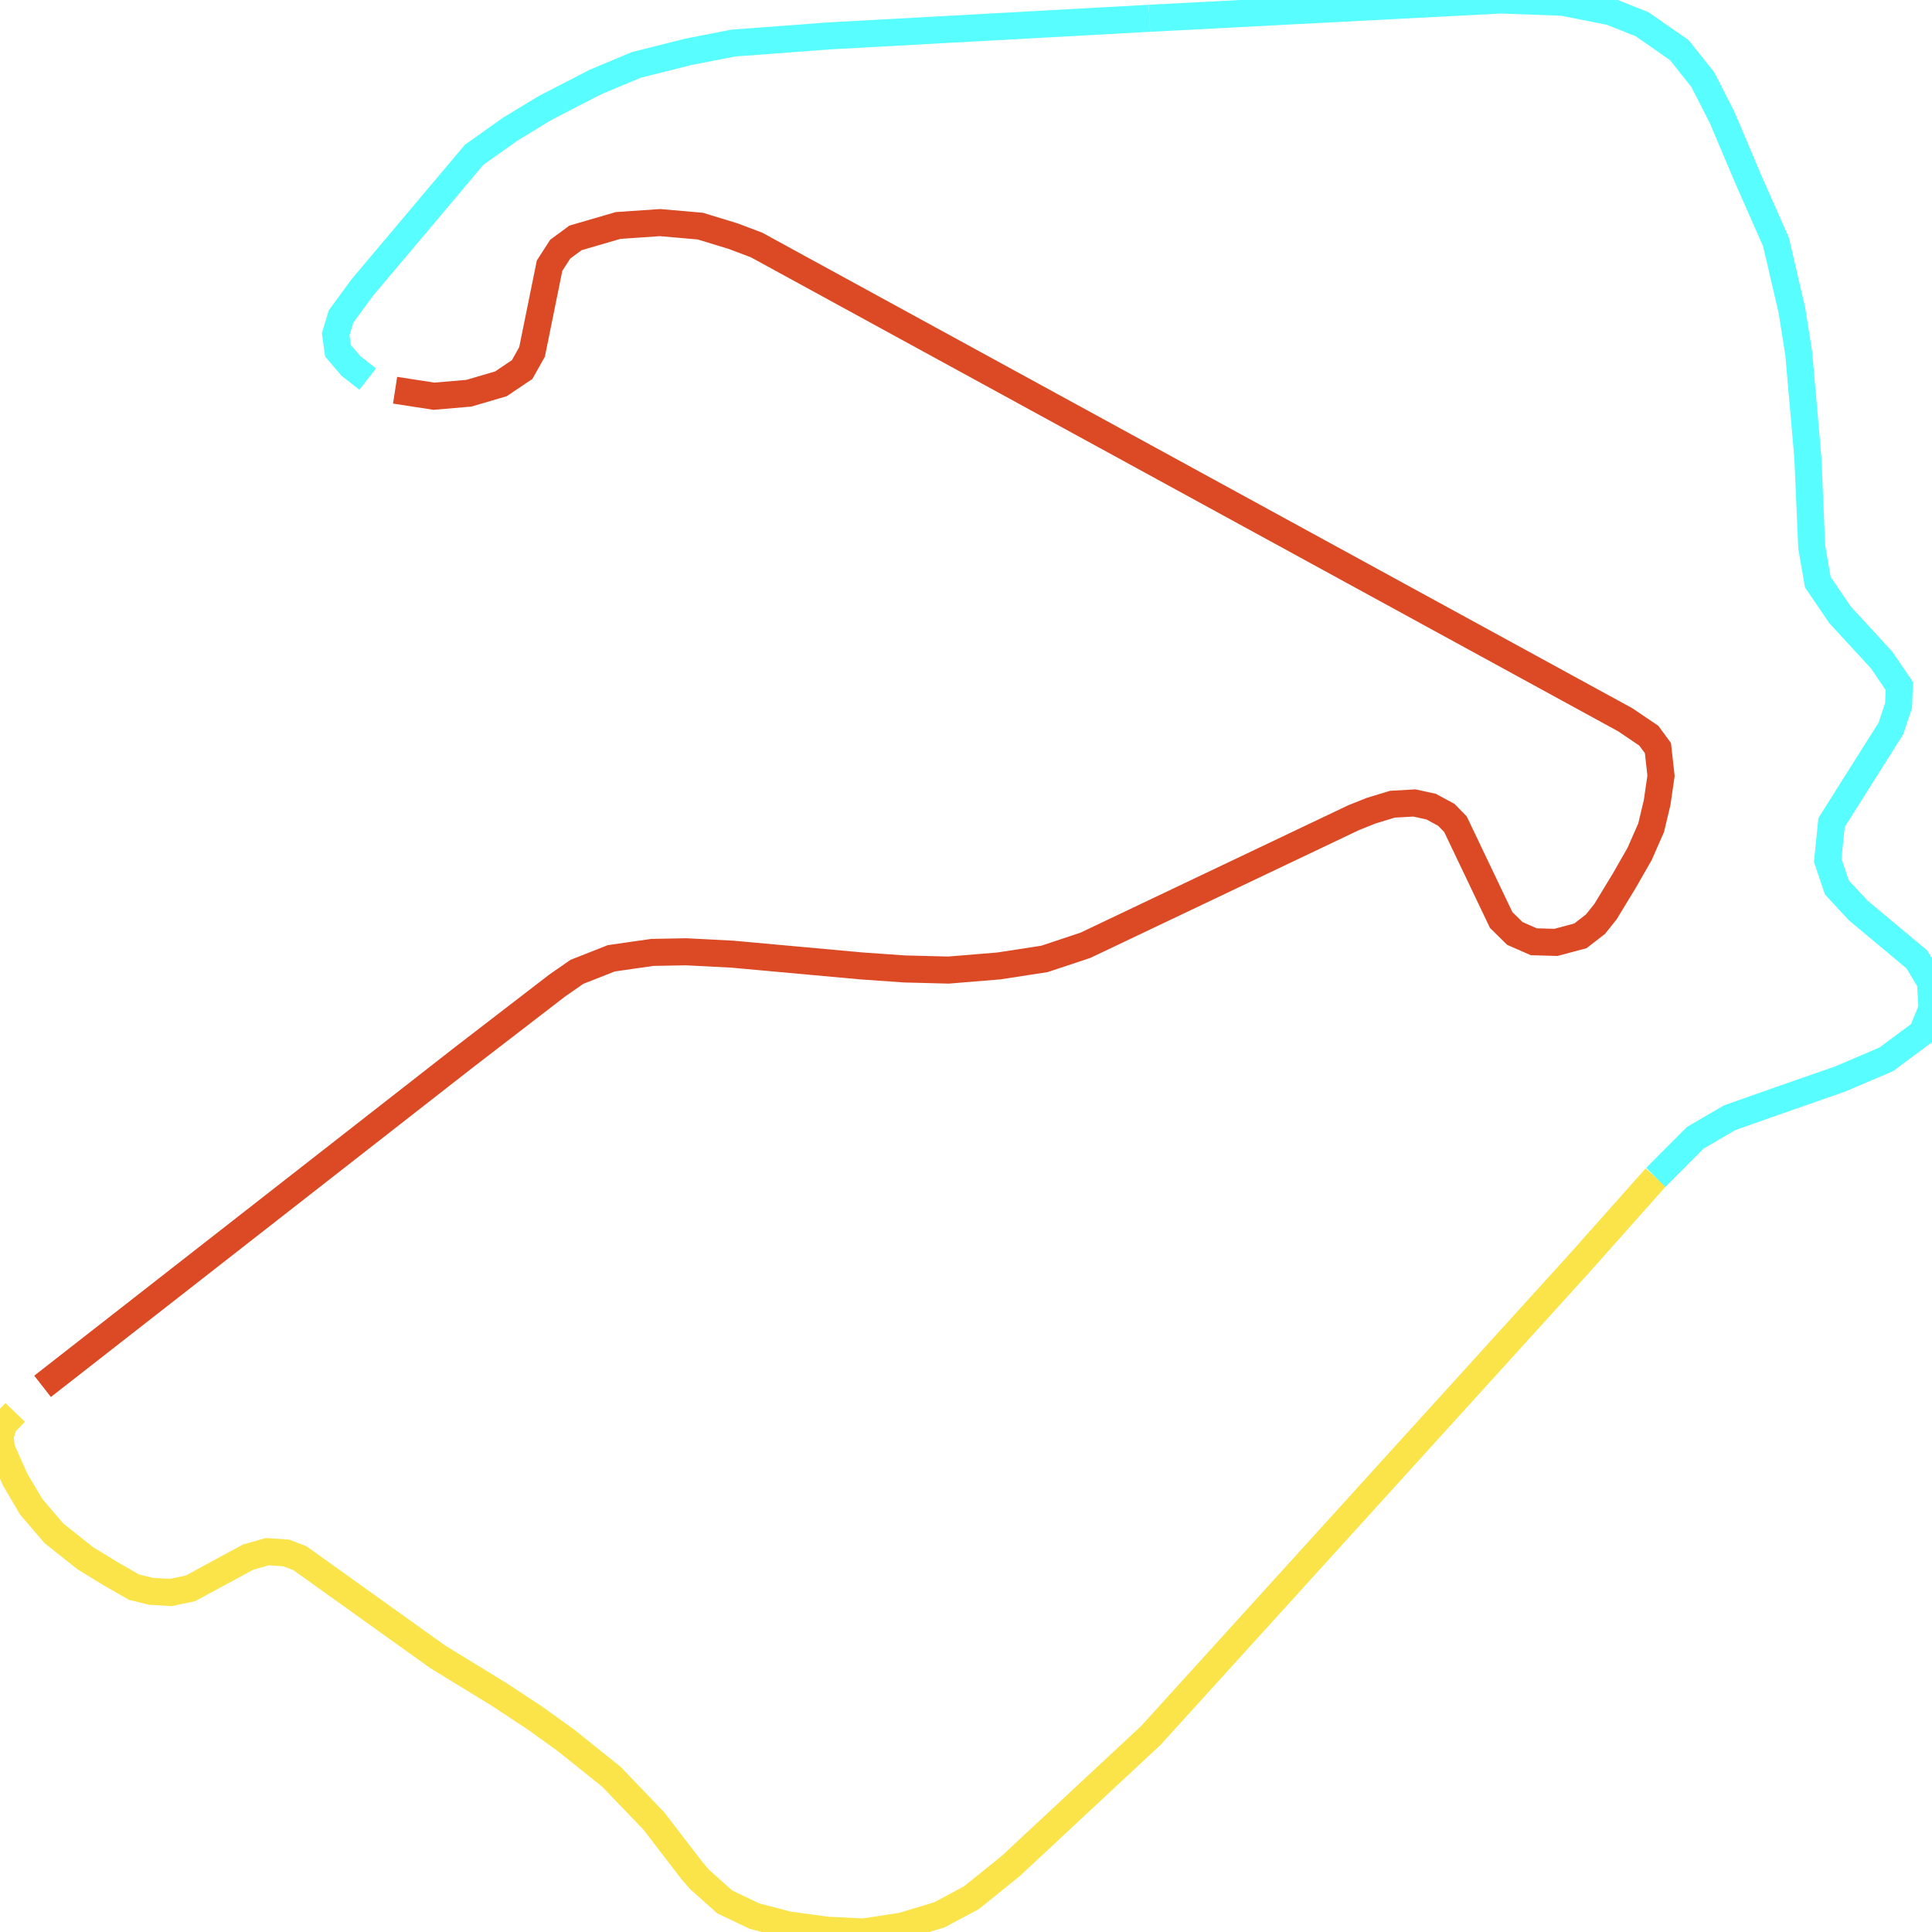
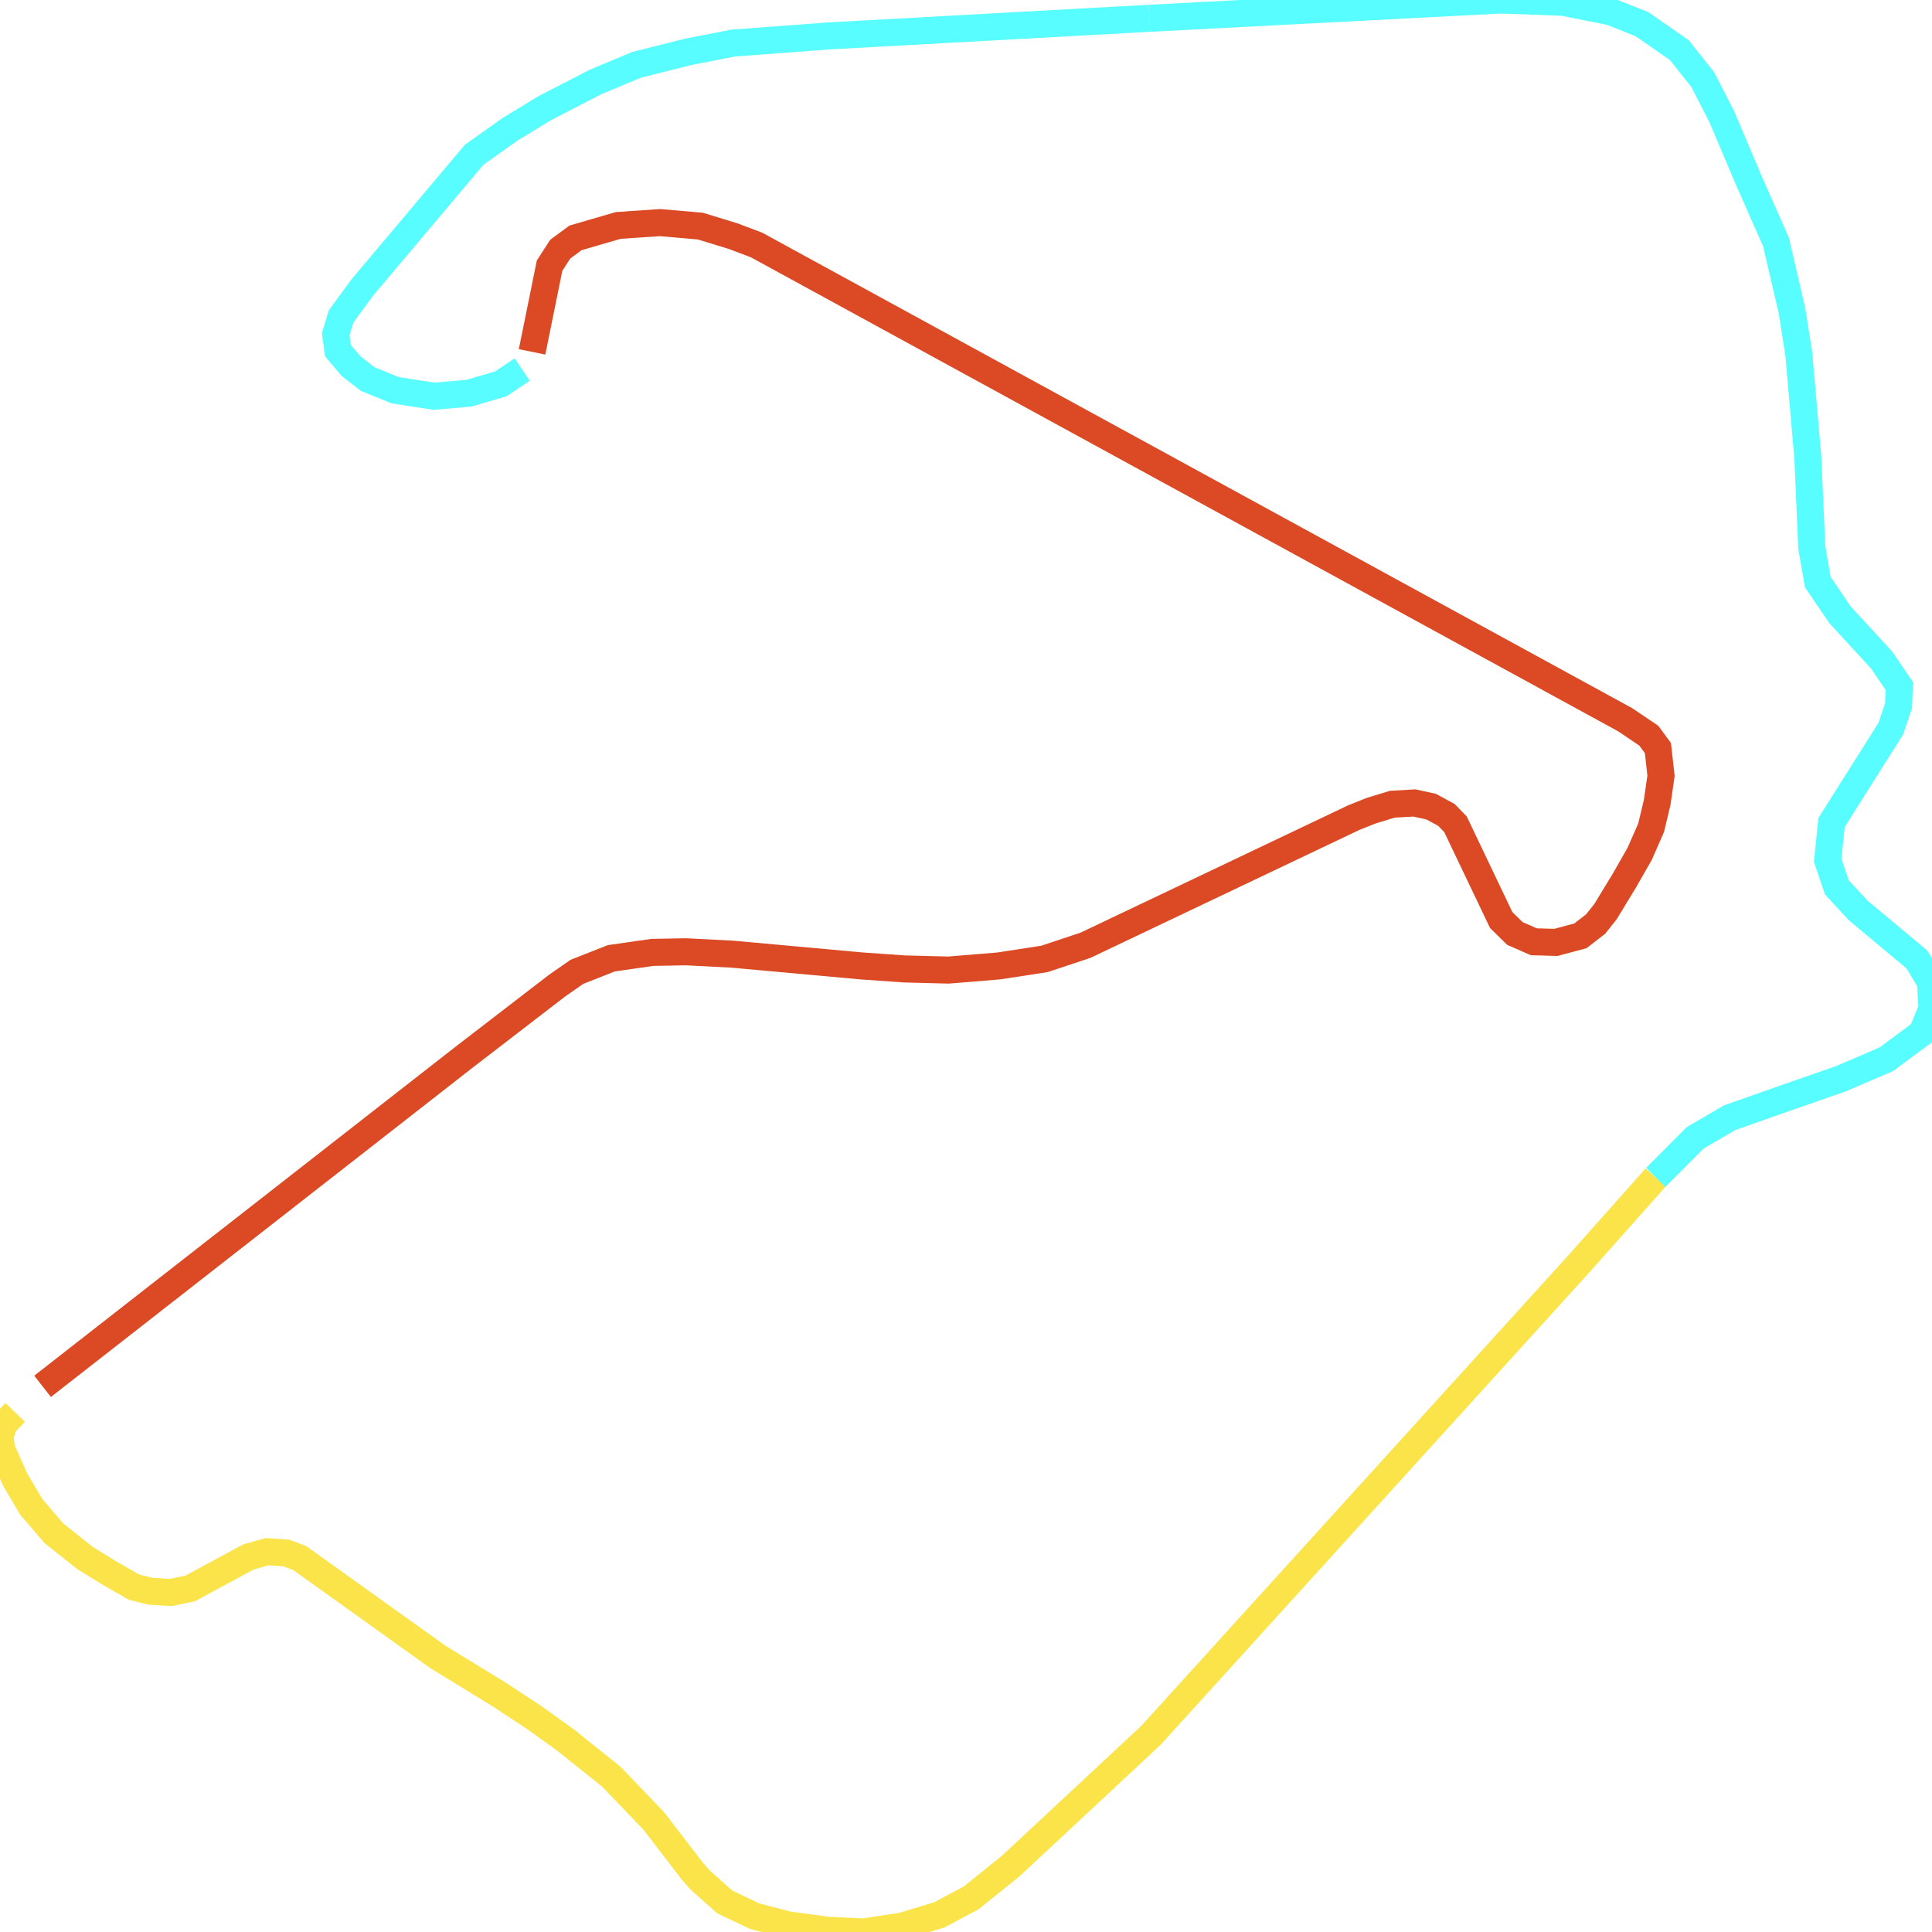
<svg xmlns="http://www.w3.org/2000/svg" width="500" height="500">
  <path d="M428.505,304.707 L408.401,327.303 L297.863,449.102 L261.616,482.883 L251.365,491.15 L243.11,495.559 L233.458,498.476 L223.406,500.0 L214.153,499.546 L203.901,498.152 L195.247,495.883 L187.558,492.219 L181.034,486.384 L179.071,484.115 L169.218,471.277 L158.201,459.8 L146.385,450.334 L138.297,444.531 L129.244,438.566 L113.267,428.775 L77.619,403.261 L74.058,401.9 L69.132,401.576 L64.239,402.97 L49.261,411.074 L44.135,412.144 L39.009,411.82 L34.682,410.75 L28.558,407.249 L22.068,403.261 L13.979,396.842 L8.088,389.97 L3.928,382.935 L0.399,374.992 L0.0,371.782 L0.999,368.573 L3.928,365.526" fill="none" stroke-width="7" stroke="#fae44a" />
  <path d="M297.464,4.733 L388.297,0.0 L404.44,0.584 L416.855,3.047 L424.943,6.257 L434.596,12.968 L440.687,20.619 L445.613,30.247 L452.536,46.586 L459.626,62.634 L463.753,80.367 L465.517,91.519 L467.88,118.557 L468.879,141.639 L470.443,150.652 L476.168,159.081 L486.986,170.849 L491.546,177.559 L491.346,182.617 L489.349,188.55 L474.005,212.864 L473.006,222.654 L475.369,229.657 L480.895,235.622 L496.072,248.298 L499.601,254.133 L500,261.006 L497.437,267.263 L488.184,274.136 L476.368,279.193 L460.192,284.834 L447.61,289.276 L438.723,294.463 L428.505,304.707" fill="none" stroke-width="7" stroke="#58fdff" />
-   <path d="M95.16,98.1 L90.833,94.729 L87.472,90.774 L86.873,86.494 L88.271,81.891 L93.762,74.402 L122.72,40.038 L132.006,33.457 L141.06,27.945 L154.074,21.235 L164.692,16.793 L178.105,13.422 L189.722,11.152 L214.352,9.304 L297.464,4.733" fill="none" stroke-width="7" stroke="#58fdff" />
-   <path d="M11.017,358.782 L119.791,273.844 L144.222,255.041 L149.314,251.507 L158.201,248.006 L168.819,246.483 L177.506,246.32 L189.522,246.936 L223.006,249.984 L234.057,250.762 L245.473,251.054 L258.488,249.984 L270.304,248.168 L280.921,244.635 L350.286,211.632 L354.813,209.817 L360.338,208.131 L366.03,207.807 L370.357,208.747 L374.318,210.886 L376.681,213.318 L388.497,238.086 L392.058,241.587 L396.951,243.727 L402.676,243.889 L409,242.203 L412.928,239.156 L415.491,235.946 L420.417,227.842 L424.344,220.969 L427.307,214.226 L428.871,207.677 L429.87,200.772 L429.071,193.607 L426.707,190.397 L420.616,186.28 L195.813,63.412 L189.722,61.11 L181.234,58.517 L170.816,57.609 L159.965,58.354 L148.948,61.564 L144.987,64.482 L142.225,68.761 L137.698,91.065 L135.135,95.636 L129.643,99.332 L121.355,101.764 L112.302,102.542 L102.25,100.986" fill="none" stroke-width="7" stroke="#db4a25" />
+   <path d="M135.135,95.636 L129.643,99.332 L121.355,101.764 L112.302,102.542 L102.25,100.986 L95.16,98.1 L90.833,94.729 L87.472,90.774 L86.873,86.494 L88.271,81.891 L93.762,74.402 L122.72,40.038 L132.006,33.457 L141.06,27.945 L154.074,21.235 L164.692,16.793 L178.105,13.422 L189.722,11.152 L214.352,9.304 L297.464,4.733" fill="none" stroke-width="7" stroke="#58fdff" />
+   <path d="M11.017,358.782 L119.791,273.844 L144.222,255.041 L149.314,251.507 L158.201,248.006 L168.819,246.483 L177.506,246.32 L189.522,246.936 L223.006,249.984 L234.057,250.762 L245.473,251.054 L258.488,249.984 L270.304,248.168 L280.921,244.635 L350.286,211.632 L354.813,209.817 L360.338,208.131 L366.03,207.807 L370.357,208.747 L374.318,210.886 L376.681,213.318 L388.497,238.086 L392.058,241.587 L396.951,243.727 L402.676,243.889 L409,242.203 L412.928,239.156 L415.491,235.946 L420.417,227.842 L424.344,220.969 L427.307,214.226 L428.871,207.677 L429.87,200.772 L429.071,193.607 L426.707,190.397 L420.616,186.28 L195.813,63.412 L189.722,61.11 L181.234,58.517 L170.816,57.609 L159.965,58.354 L148.948,61.564 L144.987,64.482 L142.225,68.761 L137.698,91.065" fill="none" stroke-width="7" stroke="#db4a25" />
</svg>
